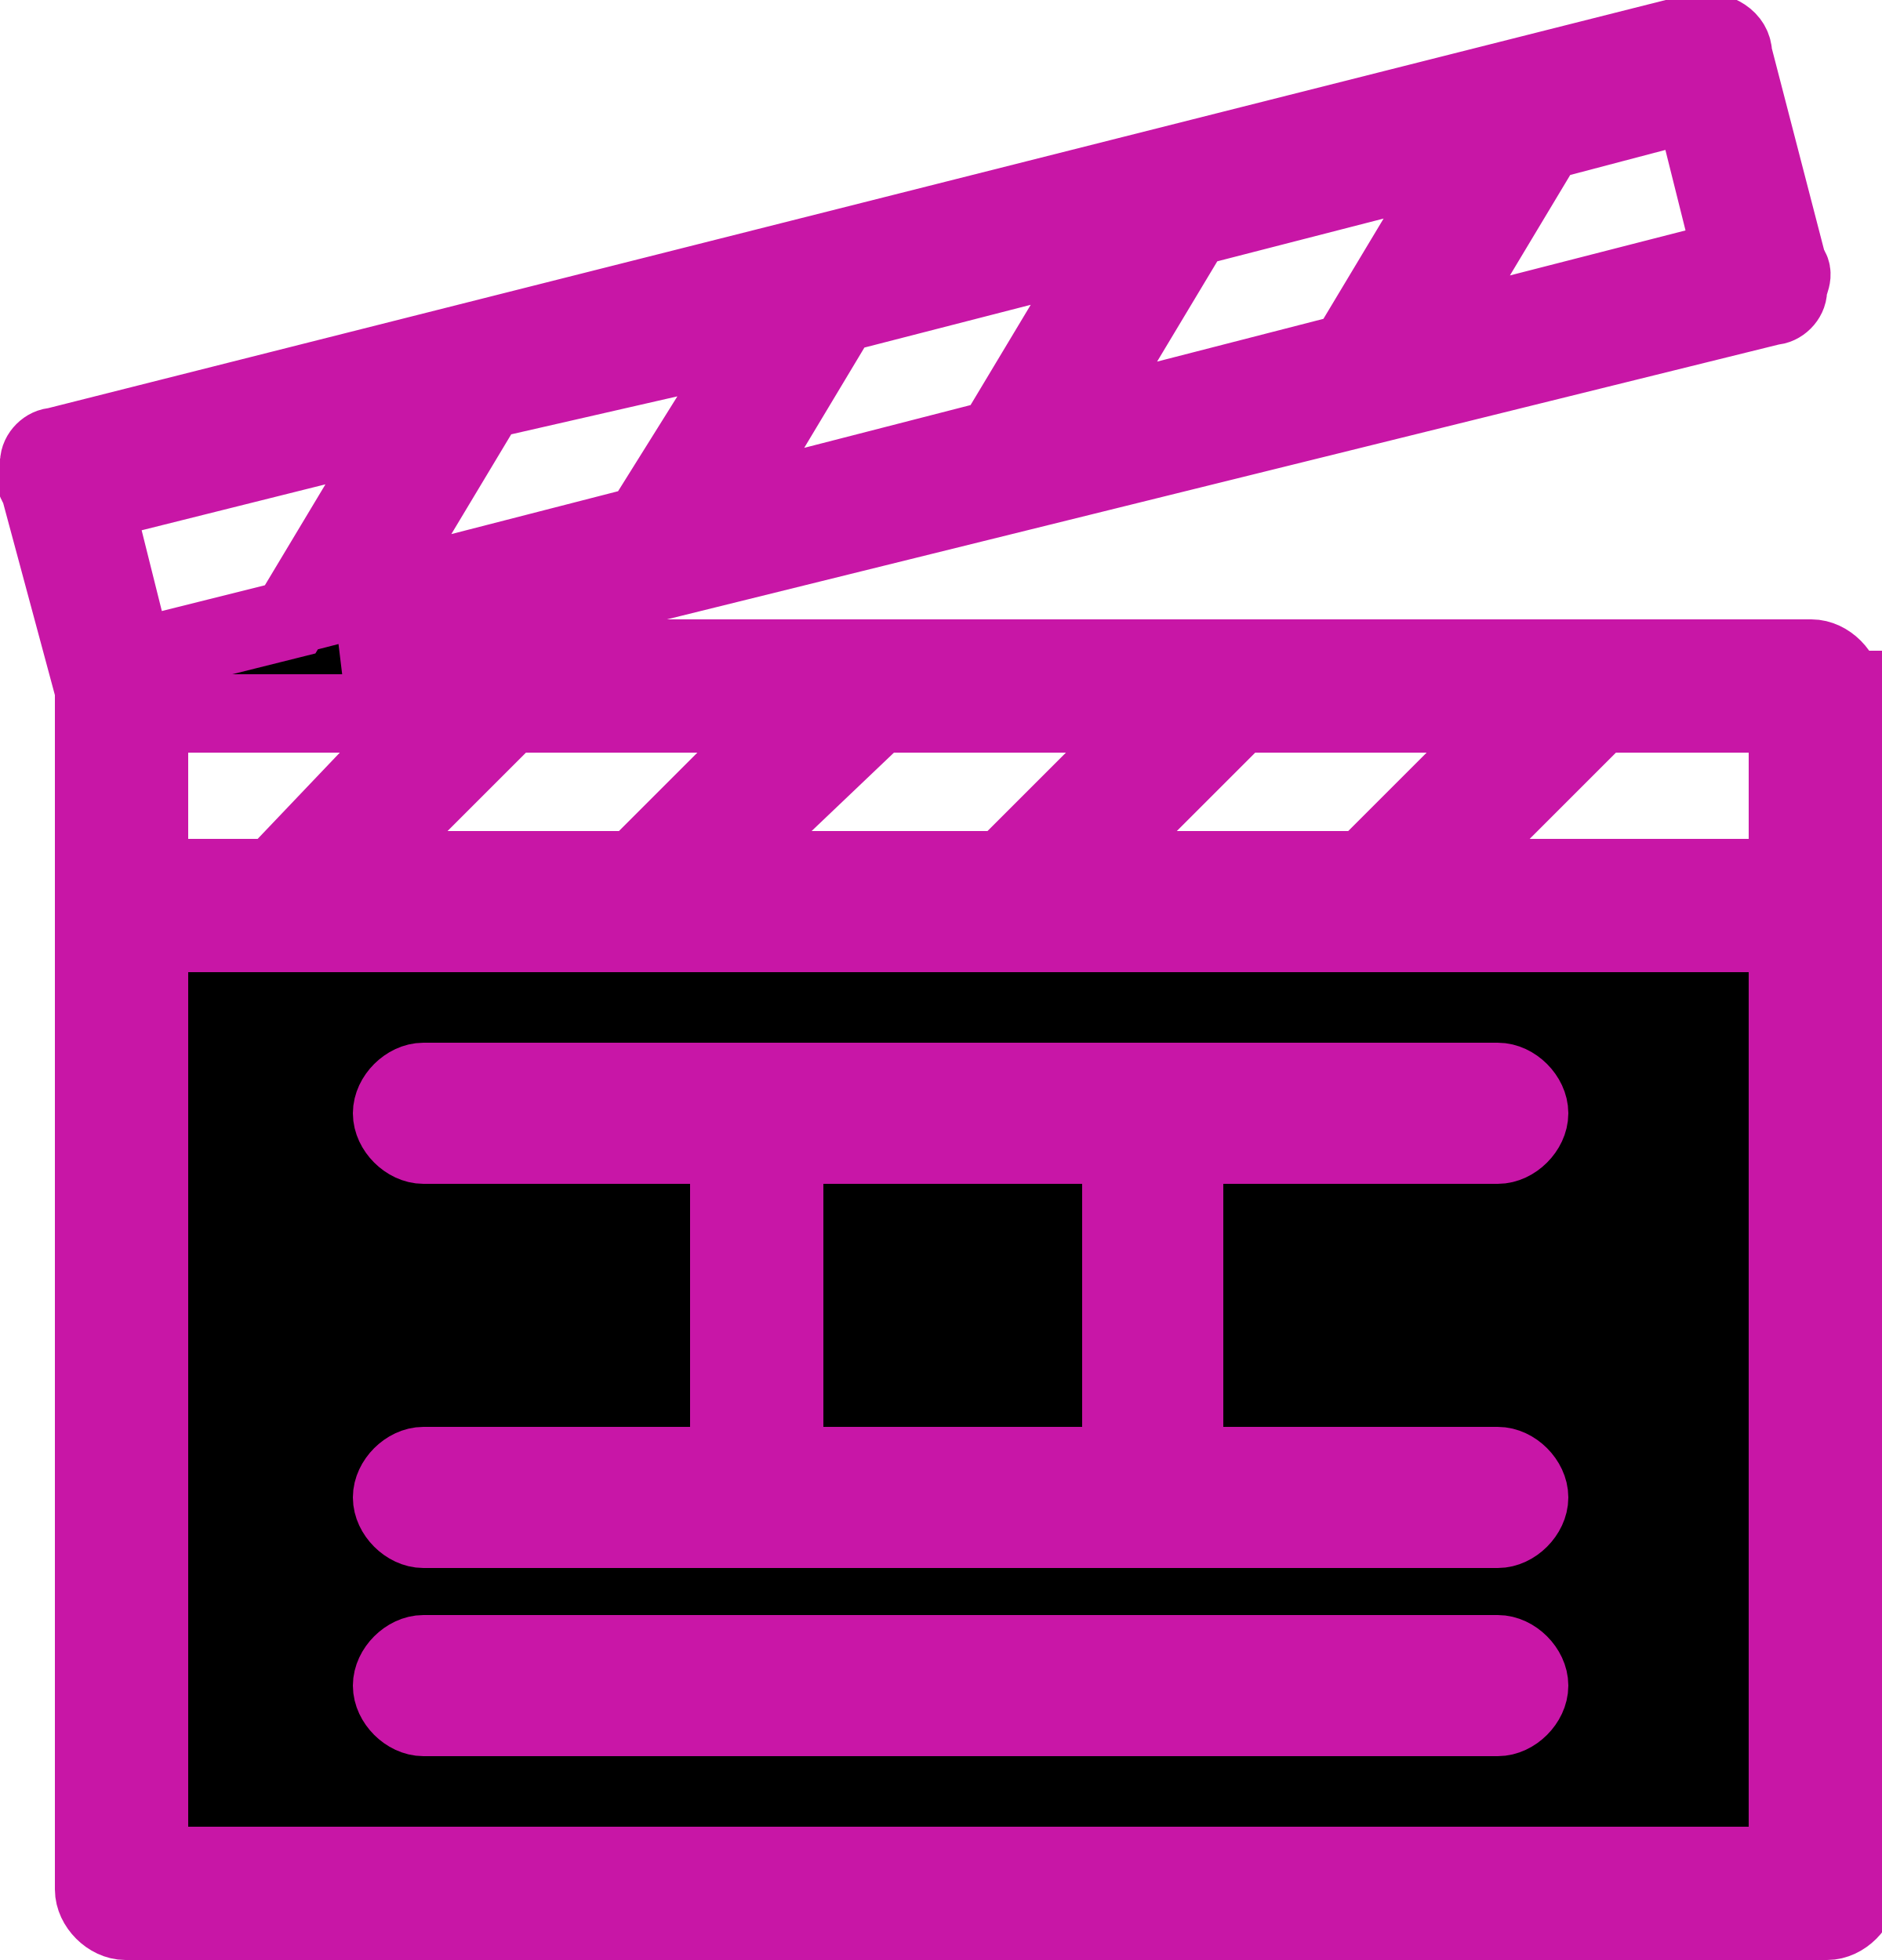
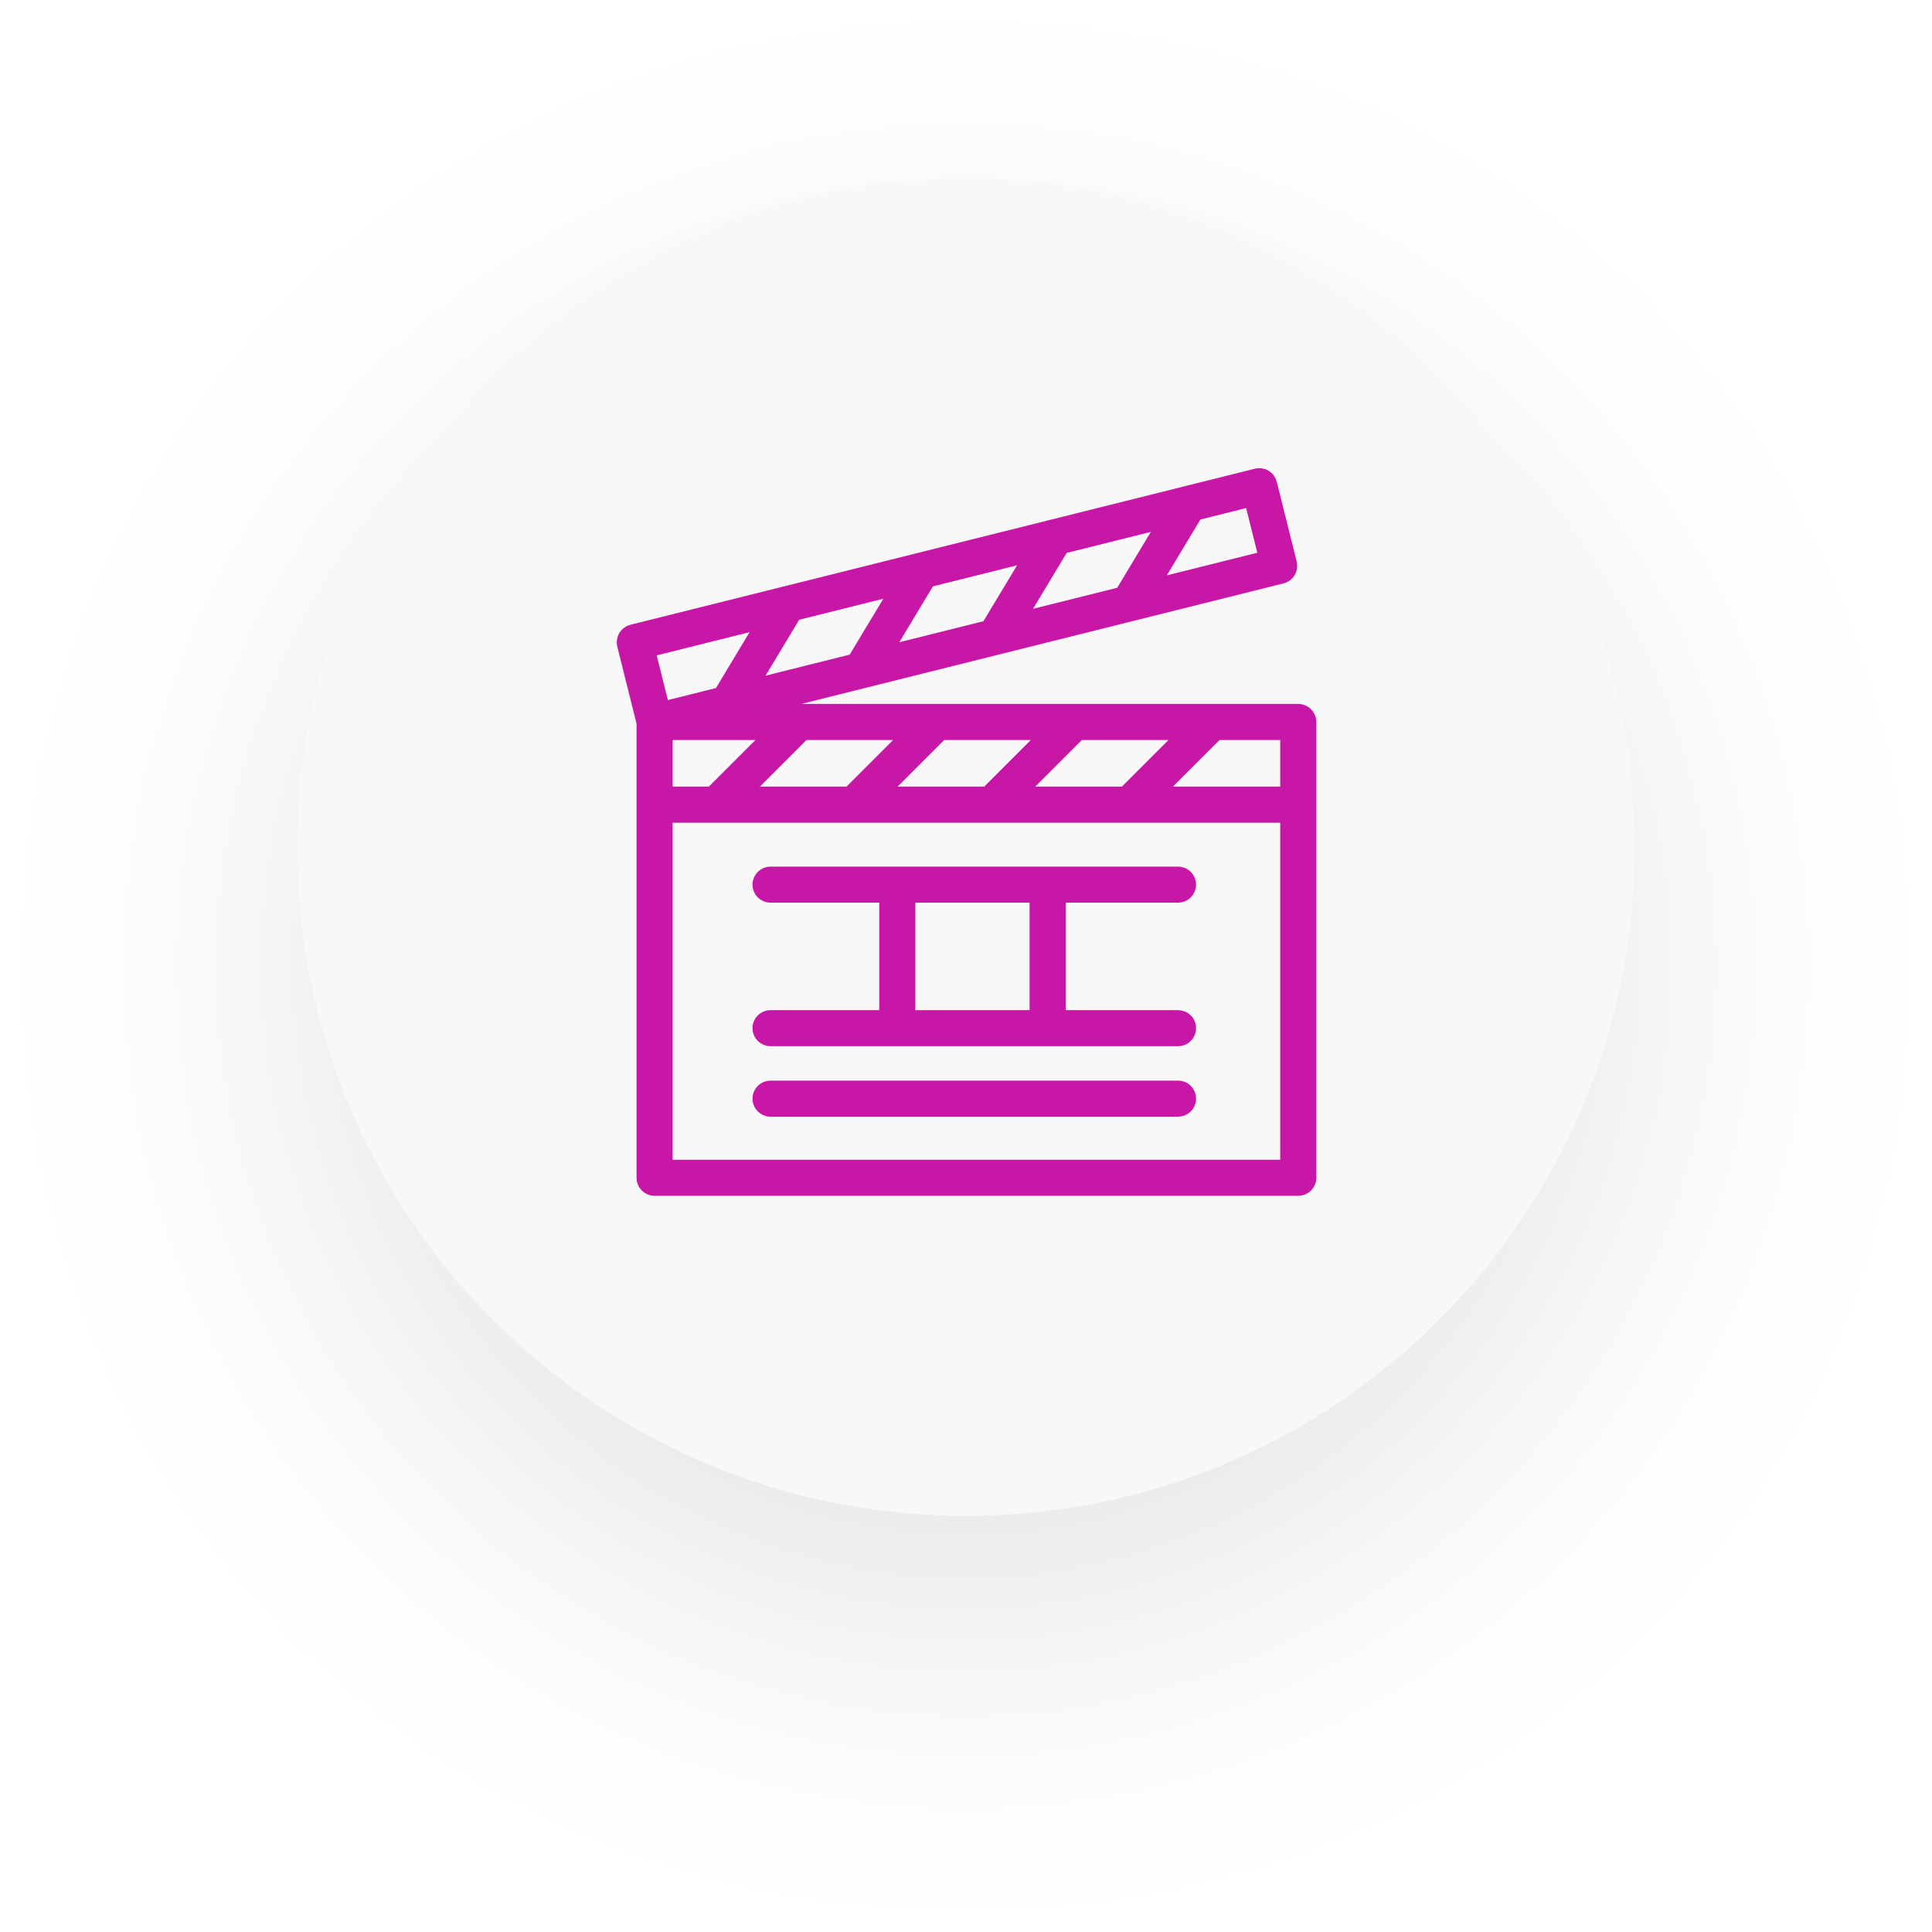
- <svg xmlns="http://www.w3.org/2000/svg" version="1.1" id="Calque_1" x="0px" y="0px" viewBox="0 0 24 25" style="enable-background:new 0 0 24 25;" xml:space="preserve">
-   <style type="text/css">
- 	.st0{stroke:#C816A6;}
- 	.st1{stroke:#C816A7;}
- 	.st2{stroke:#C916A7;}
- </style>
-   <path id="Fill-1" class="st0" d="M1.9,23.8h20.9V11.9H1.9V23.8z M5.2,5.4L3.7,7.9l-2,0.5l-0.5-2L5.2,5.4z M22.1,3.3l-3.9,1l1.5-2.5  c0,0,0,0,0,0l1.9-0.5L22.1,3.3z M15.8,9.1h3.6l-2,2c0,0,0,0,0,0h-3.6L15.8,9.1z M11.2,9.1h3.6l-2,2c0,0,0,0,0,0H9.1L11.2,9.1z   M6.5,9.1h3.6l-2,2c0,0,0,0,0,0H4.5L6.5,9.1z M3.5,11.2H1.9V9.1h3.6L3.5,11.2C3.5,11.2,3.5,11.2,3.5,11.2L3.5,11.2z M18.7,2  l-1.5,2.5l-3.5,0.9l1.5-2.5L18.7,2z M14.2,3.1l-1.5,2.5L9.2,6.5L10.7,4L14.2,3.1z M9.7,4.3L8.2,6.7L4.7,7.6l1.5-2.5L9.7,4.3z   M22.8,11.2h-4.5l2.1-2.1h2.4V11.2z M23.5,8.8c0-0.2-0.2-0.4-0.4-0.4H4.4l18.2-4.5c0.1,0,0.2-0.1,0.2-0.2c0-0.1,0.1-0.2,0-0.3  l-0.7-2.7c0-0.2-0.2-0.3-0.4-0.3l-21,5.3c-0.1,0-0.2,0.1-0.2,0.2c0,0.1-0.1,0.2,0,0.3l0.7,2.6v15.3c0,0.2,0.2,0.4,0.4,0.4h21.7  c0.2,0,0.4-0.2,0.4-0.4V8.8z" />
-   <path id="Fill-3" class="st1" d="M10,18.7h4.3v-4.1H10V18.7z M19.1,18.7h-4v-4.1h4c0.2,0,0.4-0.2,0.4-0.4c0-0.2-0.2-0.4-0.4-0.4H5.4  c-0.2,0-0.4,0.2-0.4,0.4c0,0.2,0.2,0.4,0.4,0.4h3.9v4.1H5.4c-0.2,0-0.4,0.2-0.4,0.4c0,0.2,0.2,0.4,0.4,0.4h13.7  c0.2,0,0.4-0.2,0.4-0.4C19.5,18.9,19.3,18.7,19.1,18.7L19.1,18.7z" />
-   <path id="Fill-4" class="st2" d="M19.1,21.1H5.4c-0.2,0-0.4,0.2-0.4,0.4c0,0.2,0.2,0.4,0.4,0.4h13.7c0.2,0,0.4-0.2,0.4-0.4  C19.5,21.3,19.3,21.1,19.1,21.1" />
+ <svg xmlns="http://www.w3.org/2000/svg" xmlns:xlink="http://www.w3.org/1999/xlink" width="65px" height="65px" viewBox="0 0 65 65" version="1.1">
+   <defs>
+     <circle id="path-1" cx="22.5" cy="22.5" r="22.5" />
+     <filter x="-50%" y="-50%" width="200%" height="200%" filterUnits="objectBoundingBox" id="filter-2">
+       <feOffset dx="0" dy="4" in="SourceAlpha" result="shadowOffsetOuter1" />
+       <feGaussianBlur stdDeviation="5" in="shadowOffsetOuter1" result="shadowBlurOuter1" />
+       <feColorMatrix values="0 0 0 0 0   0 0 0 0 0   0 0 0 0 0  0 0 0 0.1 0" type="matrix" in="shadowBlurOuter1" />
+     </filter>
+   </defs>
+   <g id="Main" stroke="none" stroke-width="1" fill="none" fill-rule="evenodd">
+     <g id="Main-Copy-2" transform="translate(-2, -6)">
+       <g id="Button-Movie" transform="translate(12, 12)">
+         <g id="button">
+           <use fill="black" fill-opacity="1" filter="url(#filter-2)" xlink:href="#path-1" />
+           <use fill="#F8F8F8" fill-rule="evenodd" xlink:href="#path-1" />
+         </g>
+         <g id="Clap" transform="translate(11, 10)" stroke-width="0.5" fill="#CA16A8">
+           <path d="M1.381,23.269 L22.322,23.269 L22.322,11.429 L1.381,11.429 L1.381,23.269 Z M4.745,4.879 L3.249,7.366 L1.287,7.857 L0.79,5.868 L4.745,4.879 Z M21.604,2.779 L17.729,3.747 L19.222,1.267 C19.223,1.265 19.224,1.263 19.225,1.261 L21.107,0.79 L21.604,2.779 Z M15.294,8.647 L18.916,8.647 L16.876,10.687 C16.867,10.695 16.861,10.705 16.853,10.715 L13.226,10.715 L15.294,8.647 Z M10.662,8.647 L14.284,8.647 L12.244,10.687 C12.235,10.695 12.229,10.705 12.221,10.715 L8.594,10.715 L10.662,8.647 Z M6.03,8.647 L9.652,8.647 L7.612,10.687 C7.603,10.695 7.597,10.705 7.589,10.715 L3.962,10.715 L6.03,8.647 Z M2.957,10.715 L1.381,10.715 L1.381,8.647 L5.02,8.647 L2.98,10.687 C2.971,10.695 2.965,10.705 2.957,10.715 L2.957,10.715 Z M18.245,1.506 L16.748,3.993 L13.229,4.872 L14.726,2.385 L18.245,1.506 Z M13.745,2.63 L12.248,5.117 L8.73,5.997 L10.226,3.51 L13.745,2.63 Z M9.245,3.755 L7.748,6.242 L4.23,7.121 L5.727,4.634 L9.245,3.755 Z M22.322,10.715 L17.858,10.715 L19.926,8.647 L22.322,8.647 L22.322,10.715 Z M23.036,8.29 C23.036,8.092 22.877,7.933 22.679,7.933 L3.929,7.933 L22.124,3.385 C22.216,3.362 22.294,3.304 22.343,3.223 C22.392,3.141 22.406,3.044 22.383,2.952 L21.713,0.271 C21.665,0.079 21.471,-0.037 21.28,0.011 L0.271,5.262 C0.179,5.284 0.1,5.343 0.051,5.424 C0.002,5.505 -0.012,5.603 0.011,5.695 L0.666,8.318 L0.666,23.626 C0.666,23.823 0.826,23.983 1.023,23.983 L22.679,23.983 C22.877,23.983 23.036,23.823 23.036,23.626 L23.036,8.29 Z" id="Fill-1" stroke="#C816A6" />
+           <path d="M9.546,18.235 L13.89,18.235 L13.89,14.12 L9.546,14.12 L9.546,18.235 Z M18.635,18.235 L14.605,18.235 L14.605,14.12 L18.635,14.12 C18.832,14.12 18.992,13.96 18.992,13.763 C18.992,13.566 18.832,13.406 18.635,13.406 L4.923,13.406 C4.726,13.406 4.566,13.566 4.566,13.763 C4.566,13.96 4.726,14.12 4.923,14.12 L8.832,14.12 L8.832,18.235 L4.923,18.235 C4.726,18.235 4.566,18.395 4.566,18.592 C4.566,18.789 4.726,18.949 4.923,18.949 L18.635,18.949 C18.832,18.949 18.992,18.789 18.992,18.592 C18.992,18.395 18.832,18.235 18.635,18.235 L18.635,18.235 Z" id="Fill-3" stroke="#C816A7" />
+           <path d="M18.635,20.606 L4.923,20.606 C4.726,20.606 4.566,20.765 4.566,20.963 C4.566,21.16 4.726,21.32 4.923,21.32 L18.635,21.32 C18.832,21.32 18.992,21.16 18.992,20.963 C18.992,20.765 18.832,20.606 18.635,20.606" id="Fill-4" stroke="#C916A7" />
+         </g>
+       </g>
+     </g>
+   </g>
</svg>
